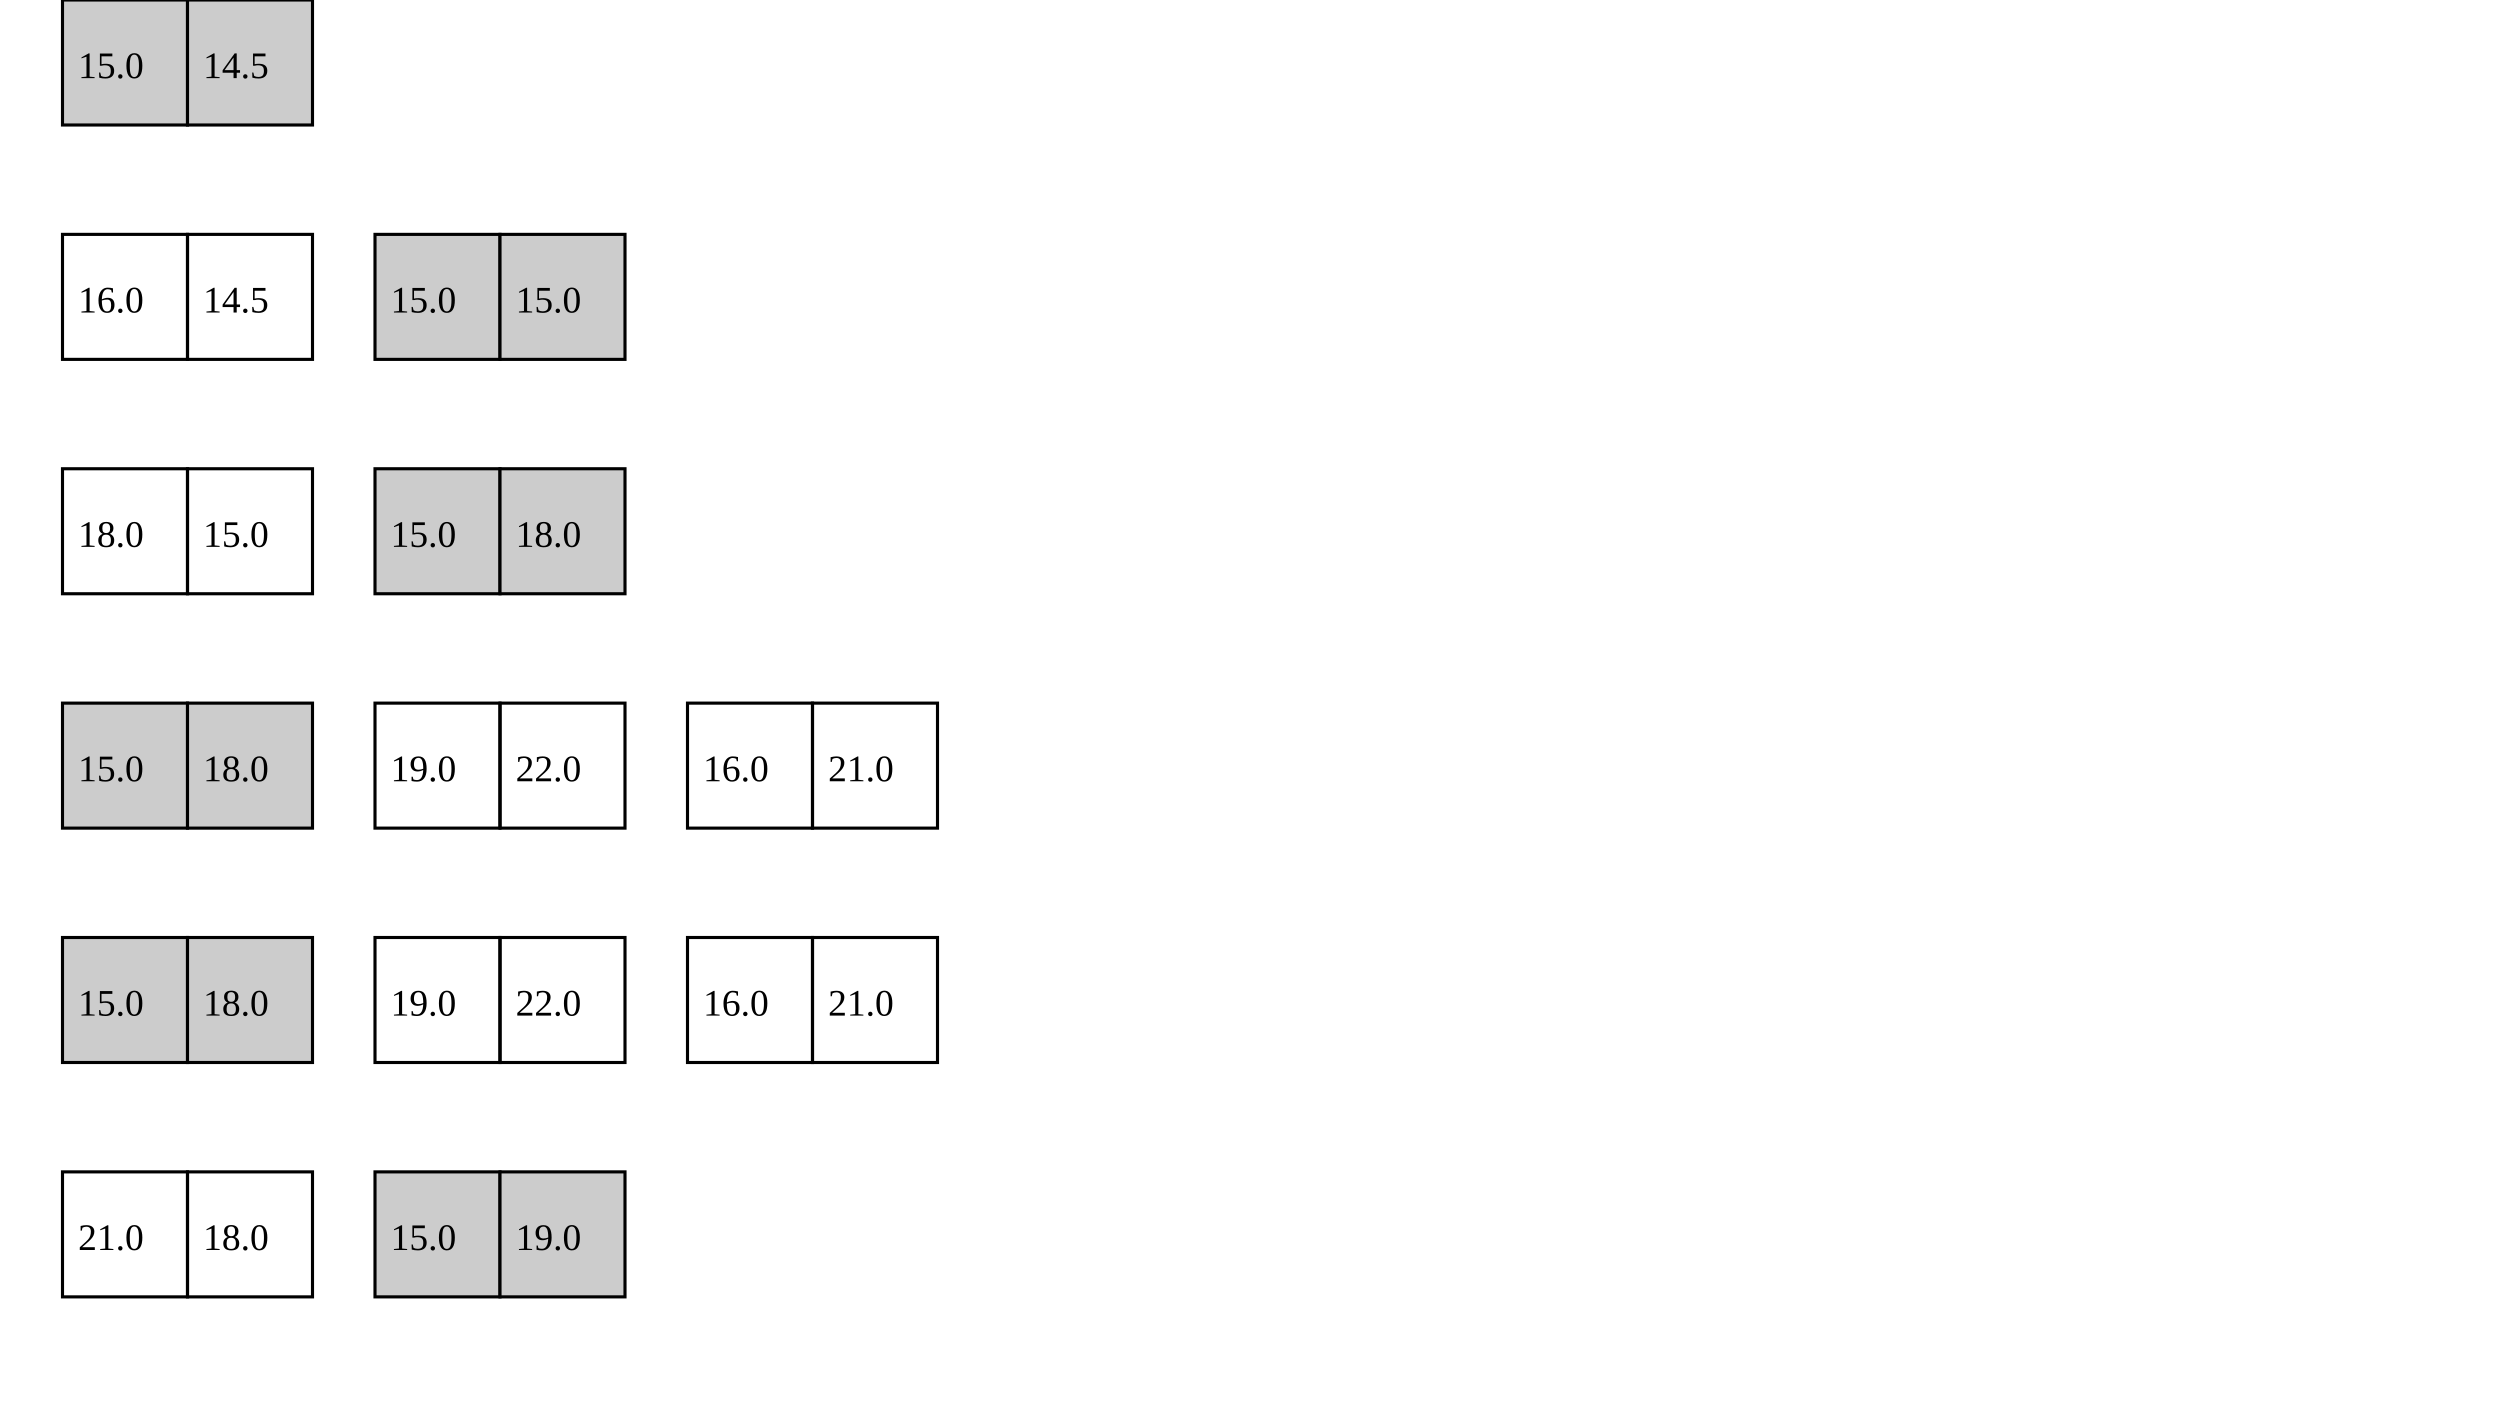
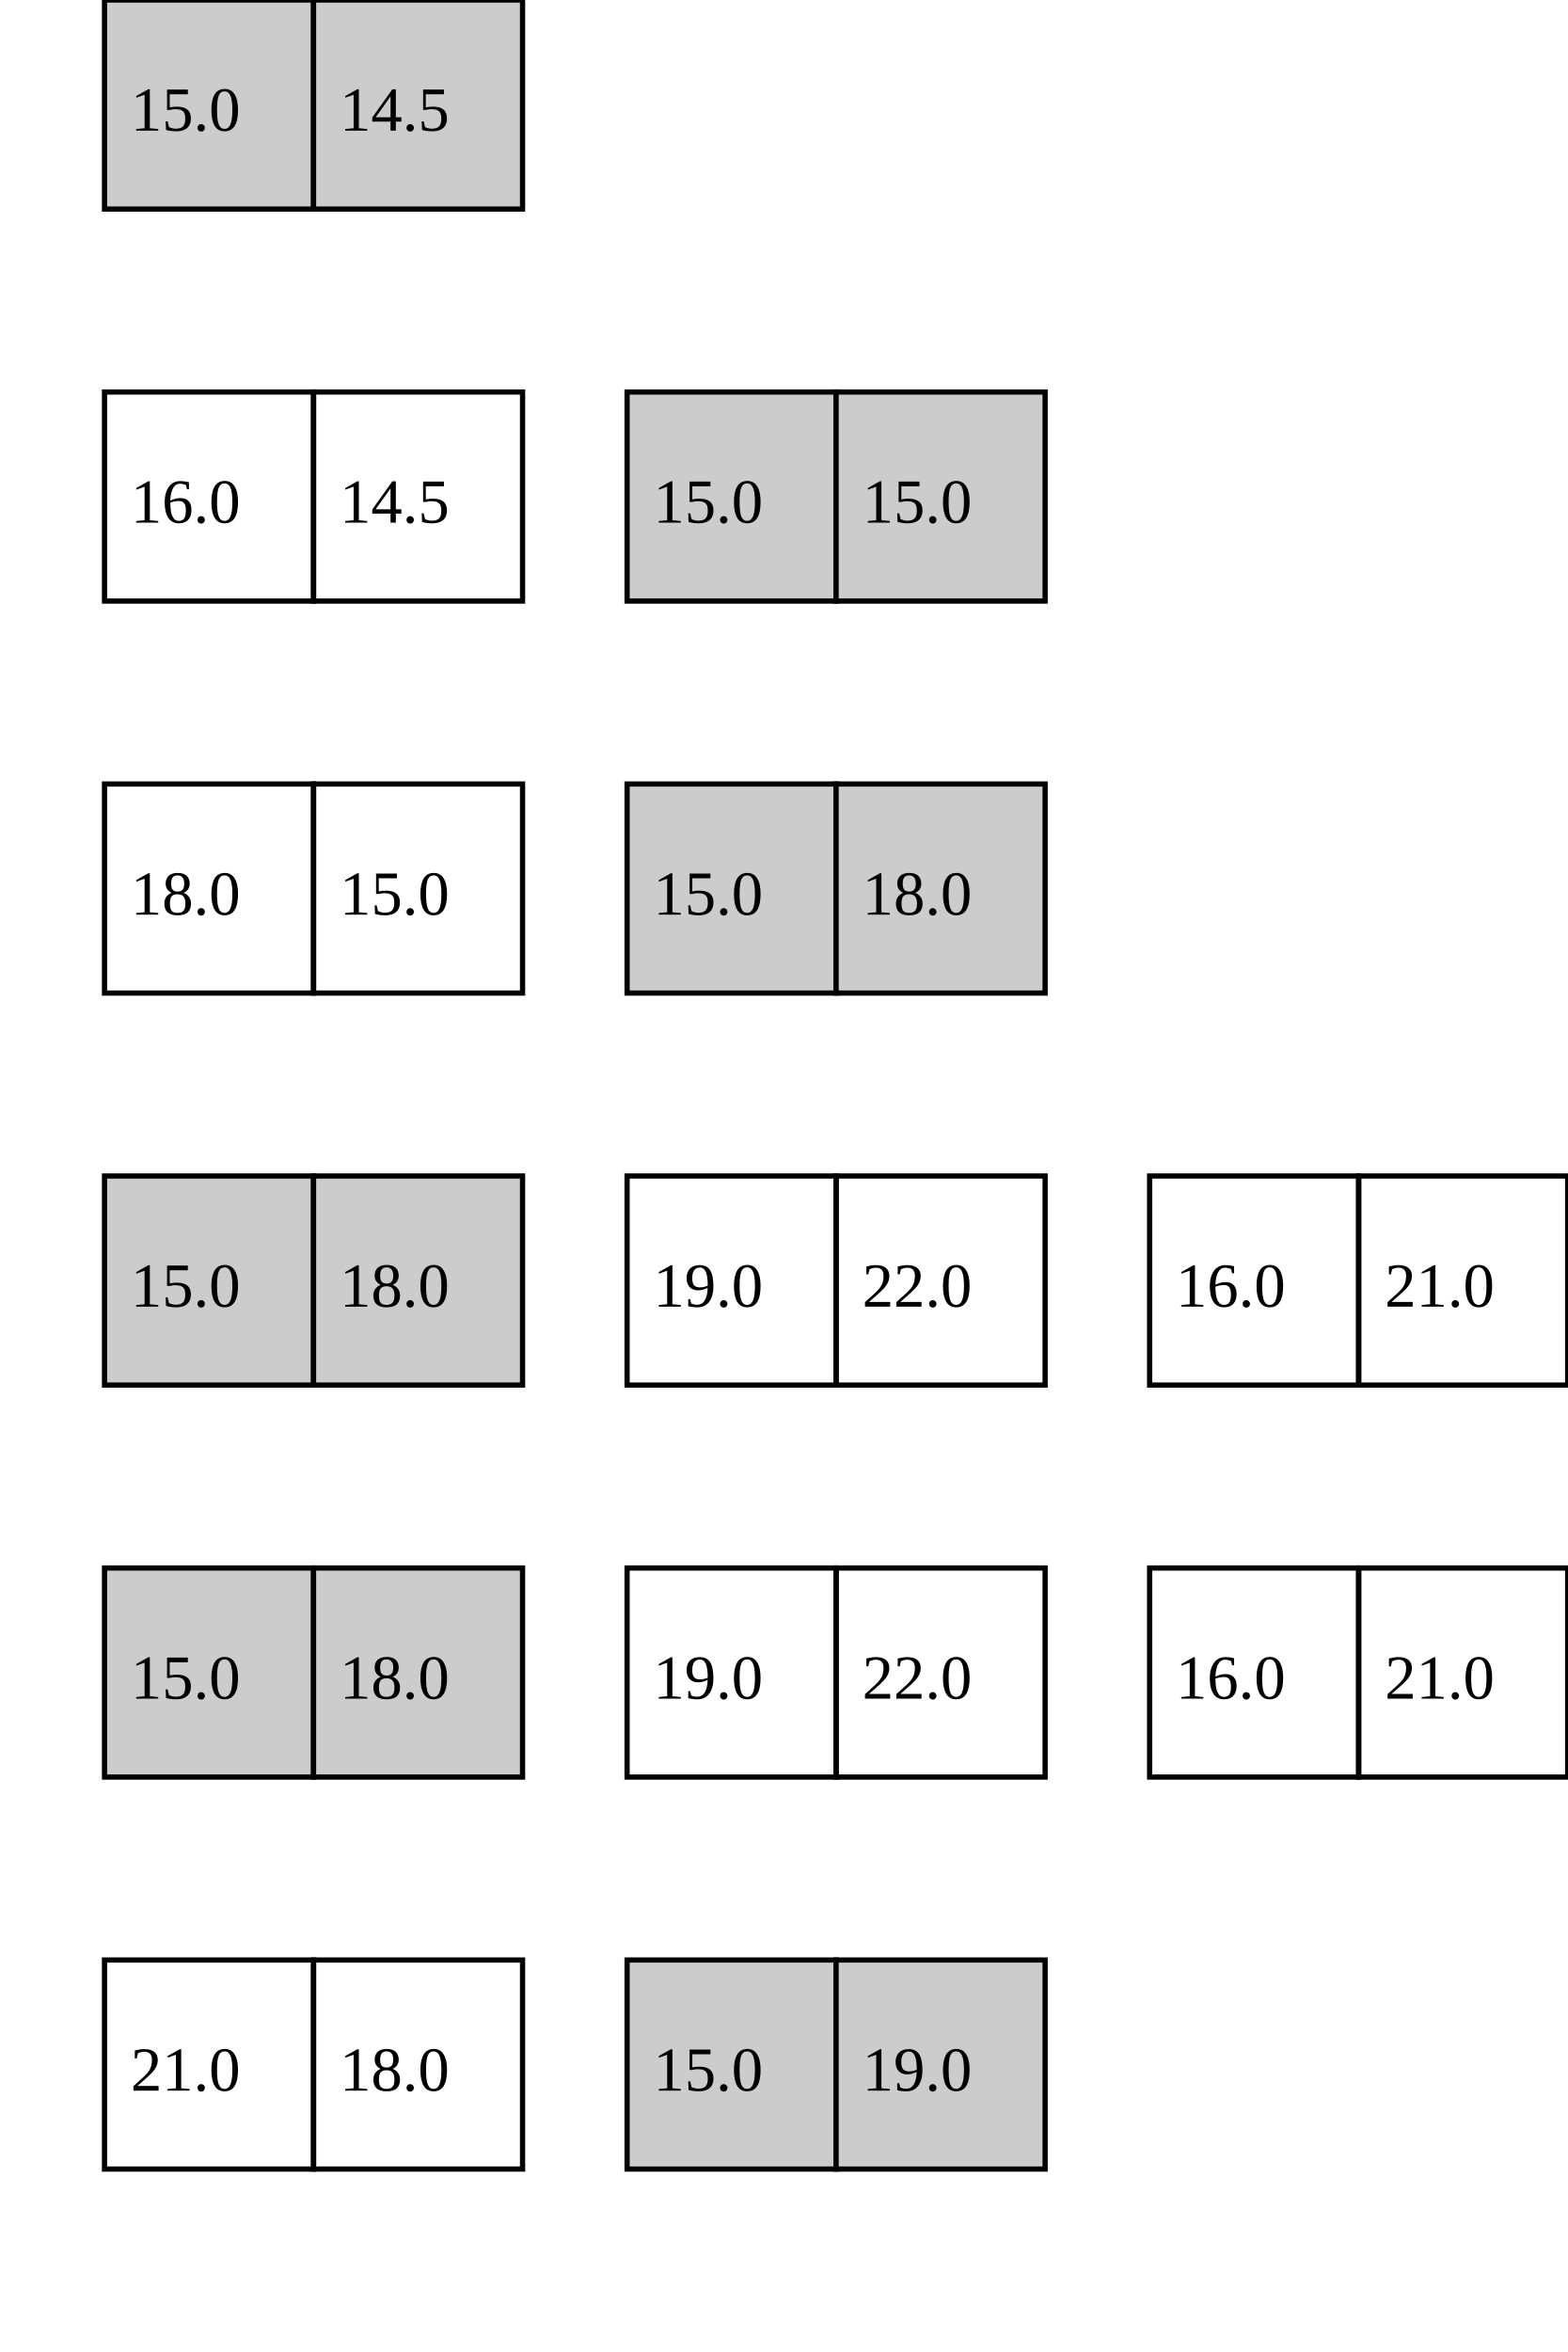
- <svg xmlns="http://www.w3.org/2000/svg" baseProfile="tiny" height="450" preserveAspectRatio="xMaxYMax meet" version="1.2" width="800">
+ <svg xmlns="http://www.w3.org/2000/svg" baseProfile="tiny" height="450" version="1.2" width="300">
  <defs />
  <g id="level-0" transform="translate(0, 0)">
    <rect fill="#CCCCCC" height="40" stroke="black" width="40.0" x="20" y="0" />
    <rect fill="#CCCCCC" height="40" stroke="black" width="40.0" x="60.0" y="0" />
    <text x="25" y="25">15.0</text>
    <text x="65" y="25">14.5</text>
  </g>
  <g id="level-1" transform="translate(0, 75)">
    <rect fill="none" height="40" stroke="black" width="40.0" x="20" y="0" />
    <rect fill="none" height="40" stroke="black" width="40.0" x="60.0" y="0" />
    <text x="25" y="25">16.0</text>
    <text x="65" y="25">14.5</text>
    <rect fill="#CCCCCC" height="40" stroke="black" width="40.0" x="120" y="0" />
    <rect fill="#CCCCCC" height="40" stroke="black" width="40.0" x="160.0" y="0" />
    <text x="125" y="25">15.0</text>
    <text x="165" y="25">15.0</text>
  </g>
  <g id="level-2" transform="translate(0, 150)">
    <rect fill="none" height="40" stroke="black" width="40.0" x="20" y="0" />
    <rect fill="none" height="40" stroke="black" width="40.0" x="60.0" y="0" />
    <text x="25" y="25">18.0</text>
    <text x="65" y="25">15.0</text>
    <rect fill="#CCCCCC" height="40" stroke="black" width="40.0" x="120" y="0" />
    <rect fill="#CCCCCC" height="40" stroke="black" width="40.0" x="160.0" y="0" />
    <text x="125" y="25">15.0</text>
    <text x="165" y="25">18.0</text>
  </g>
  <g id="level-3" transform="translate(0, 225)">
    <rect fill="#CCCCCC" height="40" stroke="black" width="40.0" x="20" y="0" />
    <rect fill="#CCCCCC" height="40" stroke="black" width="40.0" x="60.0" y="0" />
    <text x="25" y="25">15.0</text>
    <text x="65" y="25">18.0</text>
    <rect fill="none" height="40" stroke="black" width="40.0" x="120" y="0" />
    <rect fill="none" height="40" stroke="black" width="40.0" x="160.0" y="0" />
    <text x="125" y="25">19.0</text>
    <text x="165" y="25">22.0</text>
    <rect fill="none" height="40" stroke="black" width="40.0" x="220" y="0" />
    <rect fill="none" height="40" stroke="black" width="40.0" x="260.0" y="0" />
    <text x="225" y="25">16.0</text>
    <text x="265" y="25">21.0</text>
  </g>
  <g id="level-4" transform="translate(0, 300)">
    <rect fill="#CCCCCC" height="40" stroke="black" width="40.0" x="20" y="0" />
    <rect fill="#CCCCCC" height="40" stroke="black" width="40.0" x="60.0" y="0" />
    <text x="25" y="25">15.0</text>
    <text x="65" y="25">18.0</text>
    <rect fill="none" height="40" stroke="black" width="40.0" x="120" y="0" />
    <rect fill="none" height="40" stroke="black" width="40.0" x="160.0" y="0" />
    <text x="125" y="25">19.0</text>
    <text x="165" y="25">22.0</text>
    <rect fill="none" height="40" stroke="black" width="40.0" x="220" y="0" />
    <rect fill="none" height="40" stroke="black" width="40.0" x="260.0" y="0" />
    <text x="225" y="25">16.0</text>
    <text x="265" y="25">21.0</text>
  </g>
  <g id="level-5" transform="translate(0, 375)">
    <rect fill="none" height="40" stroke="black" width="40.0" x="20" y="0" />
    <rect fill="none" height="40" stroke="black" width="40.0" x="60.0" y="0" />
    <text x="25" y="25">21.0</text>
    <text x="65" y="25">18.0</text>
    <rect fill="#CCCCCC" height="40" stroke="black" width="40.0" x="120" y="0" />
    <rect fill="#CCCCCC" height="40" stroke="black" width="40.0" x="160.0" y="0" />
    <text x="125" y="25">15.0</text>
    <text x="165" y="25">19.0</text>
  </g>
</svg>
